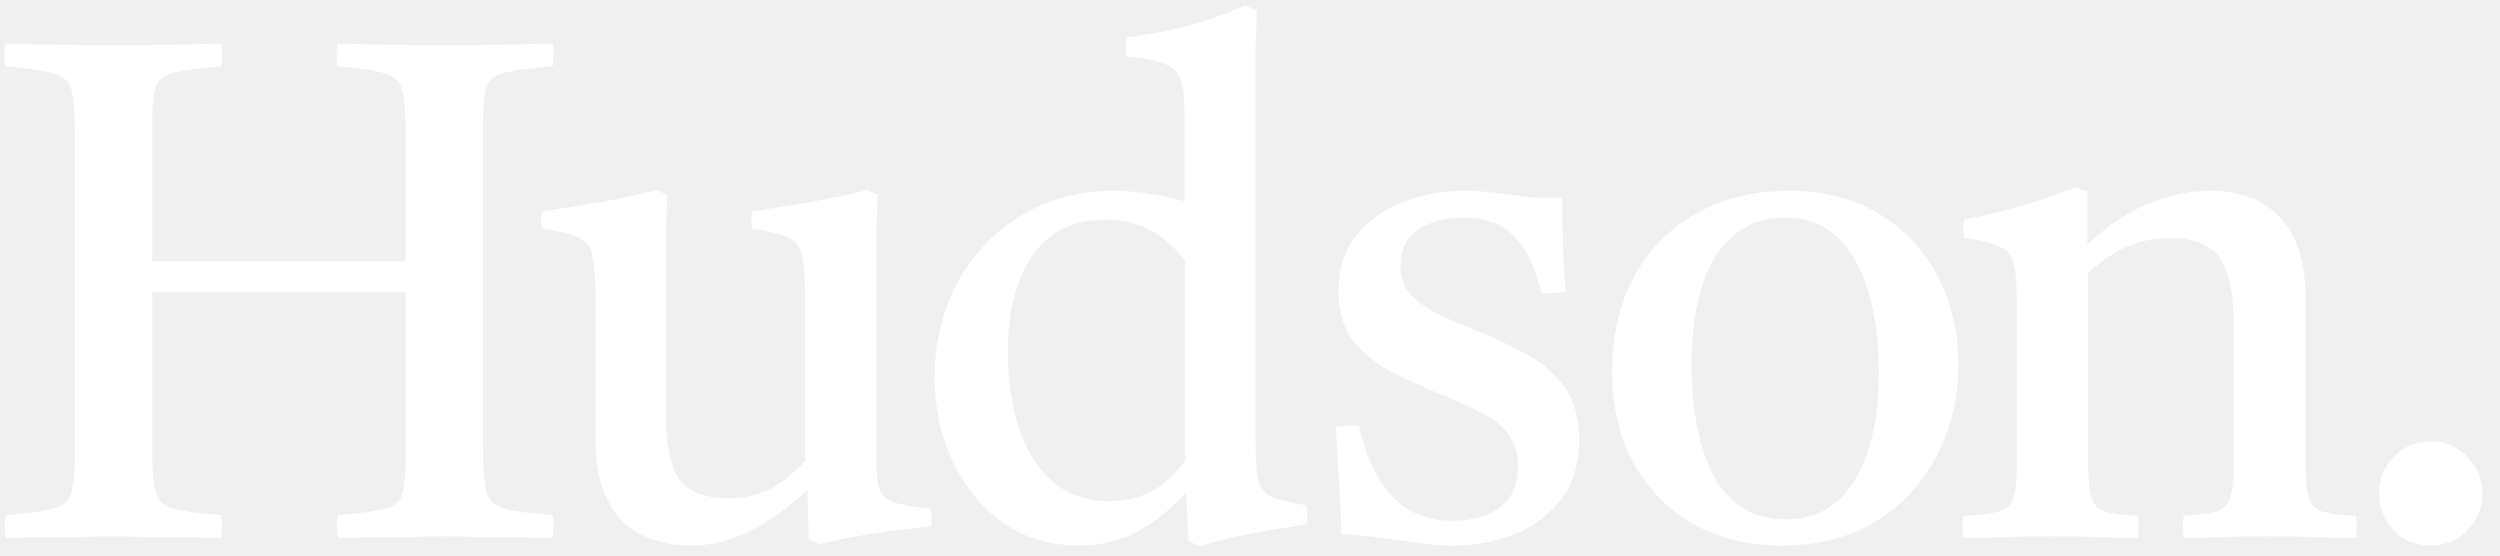
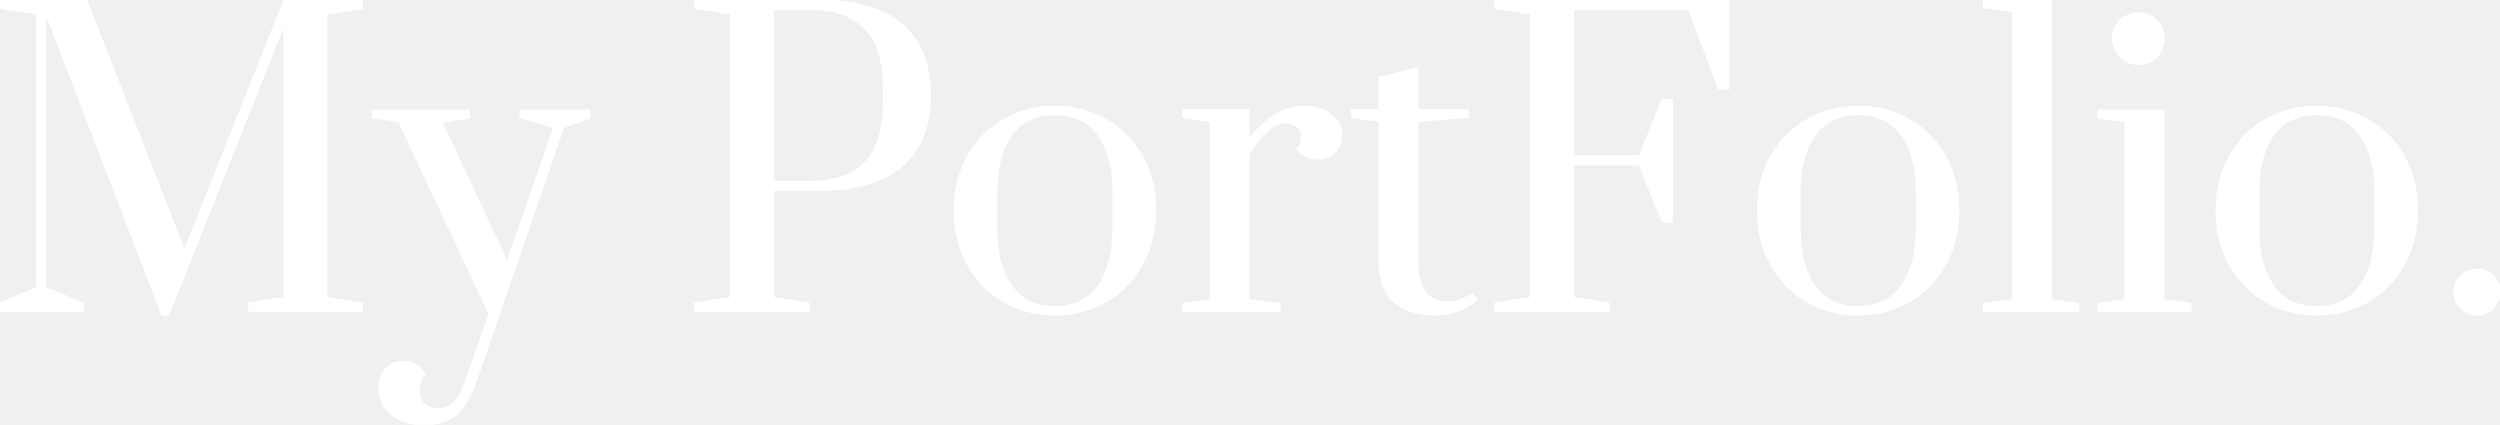
- <svg xmlns="http://www.w3.org/2000/svg" width="135" height="30" viewBox="0 0 135 30" fill="none">
-   <path d="M0.317 29.038C0.241 28.658 0.241 28.253 0.317 27.822C1.483 27.721 2.319 27.607 2.825 27.48C3.357 27.353 3.687 27.1 3.813 26.72C3.965 26.315 4.041 25.669 4.041 24.782V7.112C4.041 6.048 3.978 5.288 3.851 4.832C3.725 4.376 3.395 4.085 2.863 3.958C2.331 3.806 1.47 3.679 0.279 3.578C0.203 3.198 0.203 2.793 0.279 2.362C0.786 2.362 1.407 2.375 2.141 2.4C2.901 2.4 3.649 2.413 4.383 2.438C5.118 2.438 5.713 2.438 6.169 2.438C6.625 2.438 7.208 2.438 7.917 2.438C8.652 2.413 9.387 2.4 10.121 2.4C10.881 2.375 11.489 2.362 11.945 2.362C12.021 2.742 12.021 3.147 11.945 3.578C10.78 3.679 9.931 3.793 9.399 3.92C8.867 4.047 8.538 4.313 8.411 4.718C8.285 5.098 8.221 5.731 8.221 6.618V14.104H21.901V7.112C21.901 6.048 21.838 5.288 21.711 4.832C21.585 4.376 21.268 4.085 20.761 3.958C20.255 3.806 19.406 3.679 18.215 3.578C18.165 3.198 18.165 2.793 18.215 2.362C18.697 2.362 19.305 2.375 20.039 2.4C20.774 2.4 21.509 2.413 22.243 2.438C22.978 2.438 23.573 2.438 24.029 2.438C24.536 2.438 25.144 2.438 25.853 2.438C26.563 2.413 27.272 2.4 27.981 2.4C28.716 2.375 29.337 2.362 29.843 2.362C29.894 2.742 29.894 3.147 29.843 3.578C28.653 3.679 27.791 3.793 27.259 3.92C26.727 4.047 26.398 4.313 26.271 4.718C26.145 5.098 26.081 5.731 26.081 6.618V24.288C26.081 25.327 26.145 26.087 26.271 26.568C26.398 27.024 26.715 27.328 27.221 27.48C27.753 27.607 28.627 27.721 29.843 27.822C29.894 28.253 29.894 28.658 29.843 29.038C29.311 29.038 28.678 29.025 27.943 29C27.209 29 26.474 29 25.739 29C25.03 28.975 24.435 28.962 23.953 28.962C23.497 28.962 22.915 28.975 22.205 29C21.496 29 20.787 29 20.077 29C19.368 29.025 18.76 29.038 18.253 29.038C18.177 28.658 18.177 28.253 18.253 27.822C19.419 27.721 20.255 27.607 20.761 27.48C21.268 27.353 21.585 27.1 21.711 26.72C21.838 26.315 21.901 25.669 21.901 24.782V15.776H8.221V24.288C8.221 25.352 8.285 26.112 8.411 26.568C8.538 27.024 8.855 27.328 9.361 27.48C9.893 27.607 10.755 27.721 11.945 27.822C11.996 28.253 11.996 28.658 11.945 29.038C11.439 29.038 10.818 29.025 10.083 29C9.349 29 8.614 29 7.879 29C7.17 28.975 6.575 28.962 6.093 28.962C5.637 28.962 5.042 28.975 4.307 29C3.598 29 2.876 29 2.141 29C1.432 29.025 0.824 29.038 0.317 29.038Z" fill="white" />
-   <path d="M37.323 29.456C35.677 29.456 34.397 28.975 33.485 28.012C32.599 27.024 32.155 25.605 32.155 23.756V16.08C32.155 15.092 32.105 14.357 32.003 13.876C31.927 13.395 31.687 13.053 31.281 12.85C30.901 12.647 30.243 12.483 29.305 12.356C29.179 12.027 29.179 11.71 29.305 11.406C30.395 11.254 31.433 11.089 32.421 10.912C33.435 10.735 34.448 10.519 35.461 10.266L36.031 10.532C36.006 11.317 35.981 12.065 35.955 12.774C35.955 13.458 35.955 14.104 35.955 14.712V22.388C35.955 23.908 36.183 25.048 36.639 25.808C37.121 26.543 38.045 26.91 39.413 26.91C40.173 26.91 40.883 26.745 41.541 26.416C42.225 26.061 42.871 25.555 43.479 24.896V16.08C43.479 15.092 43.429 14.357 43.327 13.876C43.251 13.395 43.011 13.053 42.605 12.85C42.225 12.647 41.567 12.483 40.629 12.356C40.553 12.027 40.553 11.71 40.629 11.406C41.719 11.254 42.757 11.089 43.745 10.912C44.759 10.735 45.785 10.519 46.823 10.266L47.393 10.532C47.368 11.317 47.343 12.065 47.317 12.774C47.317 13.458 47.317 14.104 47.317 14.712V24.554C47.317 25.314 47.355 25.884 47.431 26.264C47.533 26.644 47.786 26.923 48.191 27.1C48.622 27.252 49.319 27.379 50.281 27.48C50.307 27.784 50.307 28.101 50.281 28.43C49.192 28.531 48.153 28.658 47.165 28.81C46.177 28.962 45.215 29.152 44.277 29.38L43.669 29.114L43.593 26.454C41.491 28.455 39.401 29.456 37.323 29.456Z" fill="white" />
-   <path d="M64.798 29.494L64.19 29.228L64.038 26.606C63.151 27.569 62.239 28.291 61.302 28.772C60.39 29.228 59.376 29.456 58.262 29.456C56.691 29.456 55.31 29.038 54.12 28.202C52.954 27.341 52.055 26.226 51.422 24.858C50.788 23.49 50.472 22.008 50.472 20.412C50.472 18.563 50.864 16.878 51.65 15.358C52.46 13.838 53.588 12.622 55.032 11.71C56.501 10.773 58.211 10.304 60.162 10.304C60.744 10.304 61.352 10.355 61.986 10.456C62.619 10.532 63.278 10.671 63.962 10.874V6.01C63.962 5.225 63.886 4.642 63.734 4.262C63.582 3.857 63.278 3.578 62.822 3.426C62.391 3.249 61.732 3.122 60.846 3.046C60.77 2.717 60.77 2.375 60.846 2.02C61.859 1.893 62.898 1.703 63.962 1.45C65.026 1.171 66.115 0.791 67.23 0.31L67.876 0.538C67.85 1.095 67.825 1.729 67.8 2.438C67.8 3.147 67.8 3.92 67.8 4.756V23.604C67.8 24.567 67.838 25.289 67.914 25.77C67.99 26.251 68.218 26.593 68.598 26.796C68.978 26.973 69.624 27.138 70.536 27.29C70.612 27.619 70.612 27.961 70.536 28.316C69.522 28.468 68.534 28.633 67.572 28.81C66.609 28.987 65.684 29.215 64.798 29.494ZM64 14.104C62.91 12.609 61.479 11.862 59.706 11.862C57.958 11.862 56.64 12.508 55.754 13.8C54.867 15.067 54.424 16.827 54.424 19.082C54.424 20.399 54.601 21.666 54.956 22.882C55.31 24.098 55.893 25.099 56.704 25.884C57.514 26.669 58.591 27.062 59.934 27.062C61.631 27.062 62.986 26.327 64 24.858V14.104Z" fill="white" />
-   <path d="M73.38 22.996C73.76 24.668 74.368 25.947 75.204 26.834C76.04 27.695 77.117 28.126 78.434 28.126C79.422 28.126 80.258 27.898 80.942 27.442C81.626 26.961 81.969 26.213 81.969 25.2C81.969 24.44 81.778 23.832 81.398 23.376C81.044 22.92 80.537 22.54 79.879 22.236C79.245 21.907 78.523 21.577 77.713 21.248C76.775 20.868 75.888 20.463 75.052 20.032C74.242 19.576 73.57 19.019 73.038 18.36C72.532 17.676 72.278 16.802 72.278 15.738C72.278 14.522 72.595 13.521 73.228 12.736C73.887 11.925 74.723 11.317 75.737 10.912C76.775 10.507 77.877 10.304 79.043 10.304C79.625 10.304 80.208 10.342 80.79 10.418C81.373 10.494 81.69 10.532 81.74 10.532C82.247 10.608 82.716 10.659 83.147 10.684C83.577 10.684 83.805 10.684 83.831 10.684C83.856 10.684 83.906 10.684 83.983 10.684C84.084 10.684 84.21 10.671 84.362 10.646C84.362 11.457 84.375 12.28 84.4 13.116C84.426 13.952 84.477 14.839 84.552 15.776C84.527 15.776 84.477 15.776 84.4 15.776C84.172 15.801 83.957 15.827 83.754 15.852C83.577 15.852 83.4 15.839 83.222 15.814C82.893 14.395 82.399 13.369 81.74 12.736C81.107 12.077 80.208 11.748 79.043 11.748C78.004 11.748 77.168 11.976 76.534 12.432C75.927 12.888 75.623 13.521 75.623 14.332C75.623 14.991 75.825 15.535 76.231 15.966C76.636 16.371 77.13 16.713 77.713 16.992C78.295 17.271 78.853 17.511 79.385 17.714C80.373 18.094 81.31 18.525 82.197 19.006C83.109 19.462 83.843 20.057 84.4 20.792C84.983 21.527 85.275 22.515 85.275 23.756C85.275 25.073 84.933 26.163 84.249 27.024C83.59 27.86 82.741 28.481 81.703 28.886C80.664 29.266 79.575 29.456 78.434 29.456C77.776 29.456 77.117 29.405 76.459 29.304C75.825 29.203 75.483 29.152 75.433 29.152C75.382 29.152 75.166 29.127 74.787 29.076C74.432 29.025 74.026 28.975 73.57 28.924C73.14 28.873 72.76 28.848 72.43 28.848C72.43 28.063 72.392 27.189 72.317 26.226C72.266 25.263 72.203 24.199 72.126 23.034C72.177 23.034 72.24 23.034 72.317 23.034C72.544 23.009 72.734 22.996 72.886 22.996C73.064 22.971 73.228 22.971 73.38 22.996Z" fill="white" />
-   <path d="M96.25 29.456C94.401 29.456 92.779 29.063 91.386 28.278C90.018 27.467 88.954 26.365 88.194 24.972C87.434 23.553 87.054 21.932 87.054 20.108C87.054 18.132 87.447 16.409 88.232 14.94C89.043 13.471 90.17 12.331 91.614 11.52C93.058 10.709 94.717 10.304 96.592 10.304C98.441 10.304 100.05 10.709 101.418 11.52C102.786 12.331 103.85 13.445 104.61 14.864C105.37 16.283 105.75 17.891 105.75 19.69C105.75 21.539 105.345 23.211 104.534 24.706C103.749 26.175 102.647 27.341 101.228 28.202C99.809 29.038 98.15 29.456 96.25 29.456ZM91.348 19.652C91.348 22.236 91.766 24.288 92.602 25.808C93.463 27.303 94.743 28.05 96.44 28.05C98.061 28.05 99.303 27.341 100.164 25.922C101.025 24.478 101.456 22.553 101.456 20.146C101.456 17.587 101.025 15.548 100.164 14.028C99.303 12.508 98.049 11.748 96.402 11.748C94.781 11.748 93.527 12.445 92.64 13.838C91.779 15.231 91.348 17.169 91.348 19.652Z" fill="white" />
-   <path d="M117.921 29.038C117.87 28.633 117.87 28.24 117.921 27.86C118.706 27.809 119.289 27.733 119.669 27.632C120.049 27.505 120.302 27.252 120.429 26.872C120.556 26.492 120.619 25.884 120.619 25.048V17.372C120.619 15.852 120.378 14.725 119.897 13.99C119.441 13.23 118.516 12.85 117.123 12.85C116.388 12.85 115.679 12.989 114.995 13.268C114.311 13.521 113.564 14.015 112.753 14.75V24.668C112.753 25.656 112.804 26.365 112.905 26.796C113.032 27.227 113.285 27.505 113.665 27.632C114.045 27.733 114.64 27.809 115.451 27.86C115.502 28.24 115.502 28.633 115.451 29.038C114.742 29.038 113.994 29.025 113.209 29C112.449 28.975 111.626 28.962 110.739 28.962C109.928 28.962 109.13 28.975 108.345 29C107.56 29.025 106.787 29.038 106.027 29.038C105.951 28.633 105.951 28.24 106.027 27.86C106.888 27.809 107.522 27.733 107.927 27.632C108.332 27.505 108.598 27.252 108.725 26.872C108.852 26.492 108.915 25.884 108.915 25.048V16.536C108.915 15.548 108.864 14.813 108.763 14.332C108.687 13.851 108.446 13.521 108.041 13.344C107.661 13.141 107.002 12.977 106.065 12.85C105.989 12.495 105.989 12.166 106.065 11.862C108.244 11.431 110.245 10.849 112.069 10.114L112.715 10.342V13.192C113.88 12.128 115.02 11.381 116.135 10.95C117.25 10.519 118.314 10.304 119.327 10.304C120.999 10.304 122.278 10.798 123.165 11.786C124.052 12.774 124.495 14.193 124.495 16.042V24.668C124.495 25.656 124.546 26.365 124.647 26.796C124.774 27.227 125.027 27.505 125.407 27.632C125.787 27.733 126.395 27.809 127.231 27.86C127.282 28.24 127.282 28.633 127.231 29.038C126.471 29.038 125.724 29.025 124.989 29C124.28 28.975 123.444 28.962 122.481 28.962C121.544 28.962 120.72 28.975 120.011 29C119.327 29.025 118.63 29.038 117.921 29.038Z" fill="white" />
-   <path d="M128.467 26.644C128.467 25.859 128.733 25.2 129.265 24.668C129.797 24.111 130.443 23.832 131.203 23.832C132.065 23.832 132.749 24.123 133.255 24.706C133.787 25.263 134.053 25.909 134.053 26.644C134.053 27.404 133.787 28.063 133.255 28.62C132.749 29.177 132.065 29.456 131.203 29.456C130.443 29.456 129.797 29.19 129.265 28.658C128.733 28.101 128.467 27.429 128.467 26.644Z" fill="white" />
+ <svg xmlns="http://www.w3.org/2000/svg" width="2538.67" height="431.345" viewBox="0 0 2538.67 431.345">
+   <g id="svgGroup" stroke-linecap="round" fill-rule="evenodd" font-size="9pt" stroke="#ffffff" stroke-width="0.25mm" fill="#ffffff" style="stroke:#ffffff;stroke-width:0.25mm;fill:#ffffff">
+     <path d="M 171.43 319.953 L 164.32 319.953 L 46.61 14.223 L 46.61 291.908 L 84.53 307.708 L 84.53 316.003 L 0 316.003 L 0 307.708 L 37.13 291.908 L 37.13 14.223 L 0.79 8.693 L 0.79 0.003 L 88.085 0.003 L 187.23 253.593 L 288.35 0.003 L 368.14 0.003 L 368.14 8.693 L 331.8 14.223 L 331.8 301.783 L 368.14 307.708 L 368.14 316.003 L 252.01 316.003 L 252.01 307.708 L 288.35 301.783 L 288.35 26.073 L 171.43 319.953 Z M 1634.115 316.003 L 1517.985 316.003 L 1517.985 307.708 L 1554.325 301.783 L 1554.325 14.223 L 1517.985 8.693 L 1517.985 0.003 L 1755.775 0.003 L 1755.775 90.458 L 1745.11 90.458 L 1714.695 9.878 L 1597.775 9.878 L 1597.775 158.003 L 1664.53 158.003 L 1687.835 100.728 L 1698.5 100.728 L 1698.5 225.548 L 1687.835 225.548 L 1664.53 167.483 L 1597.775 167.483 L 1597.775 301.783 L 1634.115 307.708 L 1634.115 316.003 Z M 472.815 386.708 L 496.515 318.768 L 404.875 123.638 L 378.41 119.688 L 378.41 111.788 L 476.765 111.788 L 476.765 119.688 L 449.115 124.428 L 515.08 265.443 L 562.085 129.563 L 528.115 119.688 L 528.115 111.788 L 599.215 111.788 L 599.215 119.688 L 572.355 129.563 L 483.875 386.708 A 134.251 134.251 0 0 1 478.363 400.039 Q 475.251 406.485 471.767 411.528 A 53.704 53.704 0 0 1 463.927 420.678 A 37.799 37.799 0 0 1 449.299 428.821 Q 441.115 431.343 430.55 431.343 A 66.9 66.9 0 0 1 416.393 429.929 Q 407.05 427.907 399.93 422.992 A 40.938 40.938 0 0 1 397.37 421.073 A 33.164 33.164 0 0 1 384.86 396.88 A 44.986 44.986 0 0 1 384.73 393.423 Q 384.73 381.573 391.643 374.266 Q 398.555 366.958 408.825 366.958 A 30.508 30.508 0 0 1 416.768 367.958 A 25.894 25.894 0 0 1 422.255 370.118 A 23.114 23.114 0 0 1 430.988 378.347 A 28.16 28.16 0 0 1 431.735 379.598 A 33.024 33.024 0 0 0 427.385 387.819 A 27.39 27.39 0 0 0 425.81 396.978 A 19.884 19.884 0 0 0 426.828 403.466 A 16.928 16.928 0 0 0 430.945 410.013 A 17.344 17.344 0 0 0 442.523 415.103 A 23.169 23.169 0 0 0 443.98 415.148 Q 453.46 415.148 460.373 408.828 A 29.711 29.711 0 0 0 464.76 403.66 Q 468.489 398.215 471.758 389.609 A 117.473 117.473 0 0 0 472.815 386.708 Z M 705.47 316.003 L 705.47 307.708 L 741.81 301.783 L 741.81 14.223 L 705.47 8.693 L 705.47 0.003 L 829.5 0.003 Q 865.74 0.003 890.444 9.566 A 86.276 86.276 0 0 1 916.4 24.888 Q 944.84 49.773 944.84 96.778 A 124.477 124.477 0 0 1 941.778 125.244 Q 935.508 151.949 916.4 168.668 Q 895.294 187.136 857.655 191.898 A 224.77 224.77 0 0 1 829.5 193.553 L 785.26 193.553 L 785.26 301.783 L 821.6 307.708 L 821.6 316.003 L 705.47 316.003 Z M 1201.195 316.003 L 1201.195 308.103 L 1228.845 304.153 L 1228.845 123.243 L 1201.195 119.293 L 1201.195 111.393 L 1268.345 111.393 L 1268.345 141.808 Q 1293.23 107.838 1324.435 107.838 A 49.584 49.584 0 0 1 1340.196 110.275 A 44.031 44.031 0 0 1 1350.9 115.541 A 25.704 25.704 0 0 1 1359.074 124.11 Q 1361.932 129.113 1362.3 135.532 A 33.702 33.702 0 0 1 1362.355 137.463 A 25.846 25.846 0 0 1 1360.805 146.557 A 23.1 23.1 0 0 1 1355.64 154.646 A 22.449 22.449 0 0 1 1342.258 161.262 A 31.488 31.488 0 0 1 1337.865 161.558 Q 1325.325 161.558 1317.451 151.839 A 32.266 32.266 0 0 1 1317.325 151.683 A 21.108 21.108 0 0 0 1320.48 146.233 A 17.662 17.662 0 0 0 1321.67 139.833 A 16.106 16.106 0 0 0 1320.876 134.668 A 13.408 13.408 0 0 0 1317.127 128.971 A 15.421 15.421 0 0 0 1309.89 125.313 A 22.387 22.387 0 0 0 1305.08 124.823 A 20.143 20.143 0 0 0 1296.819 126.689 Q 1292.508 128.614 1288.095 132.526 A 75.248 75.248 0 0 0 1282.432 138.169 Q 1276.86 144.288 1270.461 153.371 A 255.149 255.149 0 0 0 1268.345 156.423 L 1268.345 304.153 L 1299.945 308.103 L 1299.945 316.003 L 1201.195 316.003 Z M 2110.88 316.003 L 2014.105 316.003 L 2014.105 308.103 L 2043.73 304.153 L 2043.73 11.853 L 2014.105 7.903 L 2014.105 0.003 L 2083.23 0.003 L 2083.23 304.153 L 2110.88 308.103 L 2110.88 316.003 Z M 1400.275 265.443 L 1400.275 123.243 L 1372.23 119.293 L 1372.23 111.393 L 1400.275 111.393 L 1400.275 78.608 L 1439.775 68.733 L 1439.775 111.393 L 1491.125 111.393 L 1491.125 119.293 L 1439.775 123.243 L 1439.775 264.653 A 85.995 85.995 0 0 0 1440.966 279.674 Q 1445.648 305.92 1468.725 306.51 A 41.908 41.908 0 0 0 1469.795 306.523 Q 1476.115 306.523 1481.843 304.548 A 78.013 78.013 0 0 0 1485.5 303.19 Q 1488.724 301.894 1490.928 300.598 Q 1493.677 298.981 1494.704 298.158 A 4.577 4.577 0 0 0 1495.075 297.833 L 1500.21 304.153 Q 1482.435 319.953 1457.55 319.953 Q 1431.48 319.953 1415.878 306.918 A 40.17 40.17 0 0 1 1403.703 288.721 Q 1401.373 281.96 1400.627 273.636 A 91.801 91.801 0 0 1 1400.275 265.443 Z M 1032.238 312.817 A 105.456 105.456 0 0 0 1071.24 319.953 Q 1099.68 319.953 1122.985 306.721 Q 1146.29 293.488 1159.918 269.196 A 102.796 102.796 0 0 0 1169.469 245.761 A 121.835 121.835 0 0 0 1173.545 213.698 A 131.752 131.752 0 0 0 1172.693 198.54 A 105.208 105.208 0 0 0 1159.918 158.398 Q 1146.29 134.303 1122.985 121.071 A 100.04 100.04 0 0 0 1110.242 114.975 A 105.456 105.456 0 0 0 1071.24 107.838 Q 1042.8 107.838 1019.495 121.071 Q 996.19 134.303 982.563 158.398 A 101.399 101.399 0 0 0 972.781 182.55 A 121.659 121.659 0 0 0 968.935 213.698 A 133.003 133.003 0 0 0 969.635 227.483 A 106.916 106.916 0 0 0 982.562 269.196 Q 996.19 293.488 1019.495 306.721 A 100.04 100.04 0 0 0 1032.238 312.817 Z M 1847.913 312.817 A 105.456 105.456 0 0 0 1886.915 319.953 Q 1915.355 319.953 1938.66 306.721 Q 1961.965 293.488 1975.593 269.196 A 102.796 102.796 0 0 0 1985.144 245.761 A 121.835 121.835 0 0 0 1989.22 213.698 A 131.752 131.752 0 0 0 1988.368 198.54 A 105.208 105.208 0 0 0 1975.593 158.398 Q 1961.965 134.303 1938.66 121.071 A 100.04 100.04 0 0 0 1925.917 114.975 A 105.456 105.456 0 0 0 1886.915 107.838 Q 1858.475 107.838 1835.17 121.071 Q 1811.865 134.303 1798.238 158.398 A 101.399 101.399 0 0 0 1788.456 182.55 A 121.659 121.659 0 0 0 1784.61 213.698 A 133.003 133.003 0 0 0 1785.31 227.483 A 106.916 106.916 0 0 0 1798.237 269.196 Q 1811.865 293.488 1835.17 306.721 A 100.04 100.04 0 0 0 1847.913 312.817 Z M 2313.618 312.817 A 105.456 105.456 0 0 0 2352.62 319.953 Q 2381.06 319.953 2404.365 306.721 Q 2427.67 293.488 2441.298 269.196 A 102.796 102.796 0 0 0 2450.849 245.761 A 121.835 121.835 0 0 0 2454.925 213.698 A 131.752 131.752 0 0 0 2454.073 198.54 A 105.208 105.208 0 0 0 2441.298 158.398 Q 2427.67 134.303 2404.365 121.071 A 100.04 100.04 0 0 0 2391.622 114.975 A 105.456 105.456 0 0 0 2352.62 107.838 Q 2324.18 107.838 2300.875 121.071 Q 2277.57 134.303 2263.943 158.398 A 101.399 101.399 0 0 0 2254.161 182.55 A 121.659 121.659 0 0 0 2250.315 213.698 A 133.003 133.003 0 0 0 2251.015 227.483 A 106.916 106.916 0 0 0 2263.942 269.196 Q 2277.57 293.488 2300.875 306.721 A 100.04 100.04 0 0 0 2313.618 312.817 Z M 2225.035 316.003 L 2130.235 316.003 L 2130.235 308.103 L 2157.885 304.153 L 2157.885 123.638 L 2130.235 119.688 L 2130.235 111.788 L 2197.385 111.788 L 2197.385 304.153 L 2225.035 308.103 L 2225.035 316.003 Z M 1130.095 233.448 L 1130.095 193.948 A 136.154 136.154 0 0 0 1128.345 171.436 Q 1125.003 151.529 1115.283 137.661 A 48.174 48.174 0 0 0 1080.022 117.044 A 72.284 72.284 0 0 0 1071.24 116.528 A 63.966 63.966 0 0 0 1052.848 119.025 A 47.016 47.016 0 0 0 1027.197 137.661 A 75.889 75.889 0 0 0 1016.323 161.423 Q 1013.616 171.322 1012.77 182.983 A 151.583 151.583 0 0 0 1012.385 193.948 L 1012.385 233.448 A 136.579 136.579 0 0 0 1014.135 255.984 Q 1017.477 275.935 1027.198 289.933 A 48.094 48.094 0 0 0 1062.458 310.742 A 71.623 71.623 0 0 0 1071.24 311.263 A 63.413 63.413 0 0 0 1089.632 308.743 A 47.041 47.041 0 0 0 1115.282 289.933 A 77.265 77.265 0 0 0 1126.275 265.587 Q 1129.021 255.319 1129.793 243.208 A 153.431 153.431 0 0 0 1130.095 233.448 Z M 1945.77 233.448 L 1945.77 193.948 A 136.154 136.154 0 0 0 1944.02 171.436 Q 1940.678 151.529 1930.958 137.661 A 48.174 48.174 0 0 0 1895.697 117.044 A 72.284 72.284 0 0 0 1886.915 116.528 A 63.966 63.966 0 0 0 1868.523 119.025 A 47.016 47.016 0 0 0 1842.872 137.661 A 75.889 75.889 0 0 0 1831.998 161.423 Q 1829.291 171.322 1828.445 182.983 A 151.583 151.583 0 0 0 1828.06 193.948 L 1828.06 233.448 A 136.579 136.579 0 0 0 1829.81 255.984 Q 1833.152 275.935 1842.873 289.933 A 48.094 48.094 0 0 0 1878.133 310.742 A 71.623 71.623 0 0 0 1886.915 311.263 A 63.413 63.413 0 0 0 1905.307 308.743 A 47.041 47.041 0 0 0 1930.957 289.933 A 77.265 77.265 0 0 0 1941.95 265.587 Q 1944.696 255.319 1945.468 243.208 A 153.431 153.431 0 0 0 1945.77 233.448 Z M 2411.475 233.448 L 2411.475 193.948 A 136.154 136.154 0 0 0 2409.725 171.436 Q 2406.383 151.529 2396.663 137.661 A 48.174 48.174 0 0 0 2361.402 117.044 A 72.284 72.284 0 0 0 2352.62 116.528 A 63.966 63.966 0 0 0 2334.228 119.025 A 47.016 47.016 0 0 0 2308.577 137.661 A 75.889 75.889 0 0 0 2297.703 161.423 Q 2294.996 171.322 2294.15 182.983 A 151.583 151.583 0 0 0 2293.765 193.948 L 2293.765 233.448 A 136.579 136.579 0 0 0 2295.515 255.984 Q 2298.857 275.935 2308.578 289.933 A 48.094 48.094 0 0 0 2343.838 310.742 A 71.623 71.623 0 0 0 2352.62 311.263 A 63.413 63.413 0 0 0 2371.012 308.743 A 47.041 47.041 0 0 0 2396.662 289.933 A 77.265 77.265 0 0 0 2407.655 265.587 Q 2410.401 255.319 2411.173 243.208 A 153.431 153.431 0 0 0 2411.475 233.448 Z M 785.26 184.073 L 823.97 184.073 A 96.292 96.292 0 0 0 853.772 179.856 Q 896.997 165.791 897.045 104.812 A 171.748 171.748 0 0 0 897.045 104.678 L 897.045 88.878 A 123.851 123.851 0 0 0 893.672 58.579 Q 881.345 9.878 823.97 9.878 L 785.26 9.878 L 785.26 184.073 Z M 2172.105 65.573 Q 2161.045 65.573 2153.145 57.871 A 25.165 25.165 0 0 1 2145.249 39.625 A 30.642 30.642 0 0 1 2145.245 39.108 A 26.089 26.089 0 0 1 2147.411 28.378 A 25.225 25.225 0 0 1 2152.947 20.543 A 26.158 26.158 0 0 1 2171.039 13.055 A 34.183 34.183 0 0 1 2172.105 13.038 A 24.721 24.721 0 0 1 2190.04 20.31 A 29.672 29.672 0 0 1 2190.275 20.543 Q 2197.78 28.048 2197.78 39.108 Q 2197.78 50.168 2190.275 57.871 A 24.826 24.826 0 0 1 2179.807 64.444 A 25.73 25.73 0 0 1 2172.105 65.573 Z M 2498.789 313.255 A 22.833 22.833 0 0 0 2515.36 319.953 A 27.799 27.799 0 0 0 2515.974 319.946 A 22.129 22.129 0 0 0 2531.95 313.041 Q 2538.665 306.128 2538.665 296.253 A 28.589 28.589 0 0 0 2538.658 295.639 A 21.777 21.777 0 0 0 2531.95 279.861 A 22.543 22.543 0 0 0 2524.413 274.96 A 24.649 24.649 0 0 0 2515.36 273.343 Q 2505.485 273.343 2498.572 279.861 Q 2491.66 286.378 2491.66 296.253 A 28.018 28.018 0 0 0 2491.662 296.561 A 22.822 22.822 0 0 0 2498.572 313.041 A 27.187 27.187 0 0 0 2498.789 313.255 Z" vector-effect="non-scaling-stroke" />
+   </g>
</svg>
